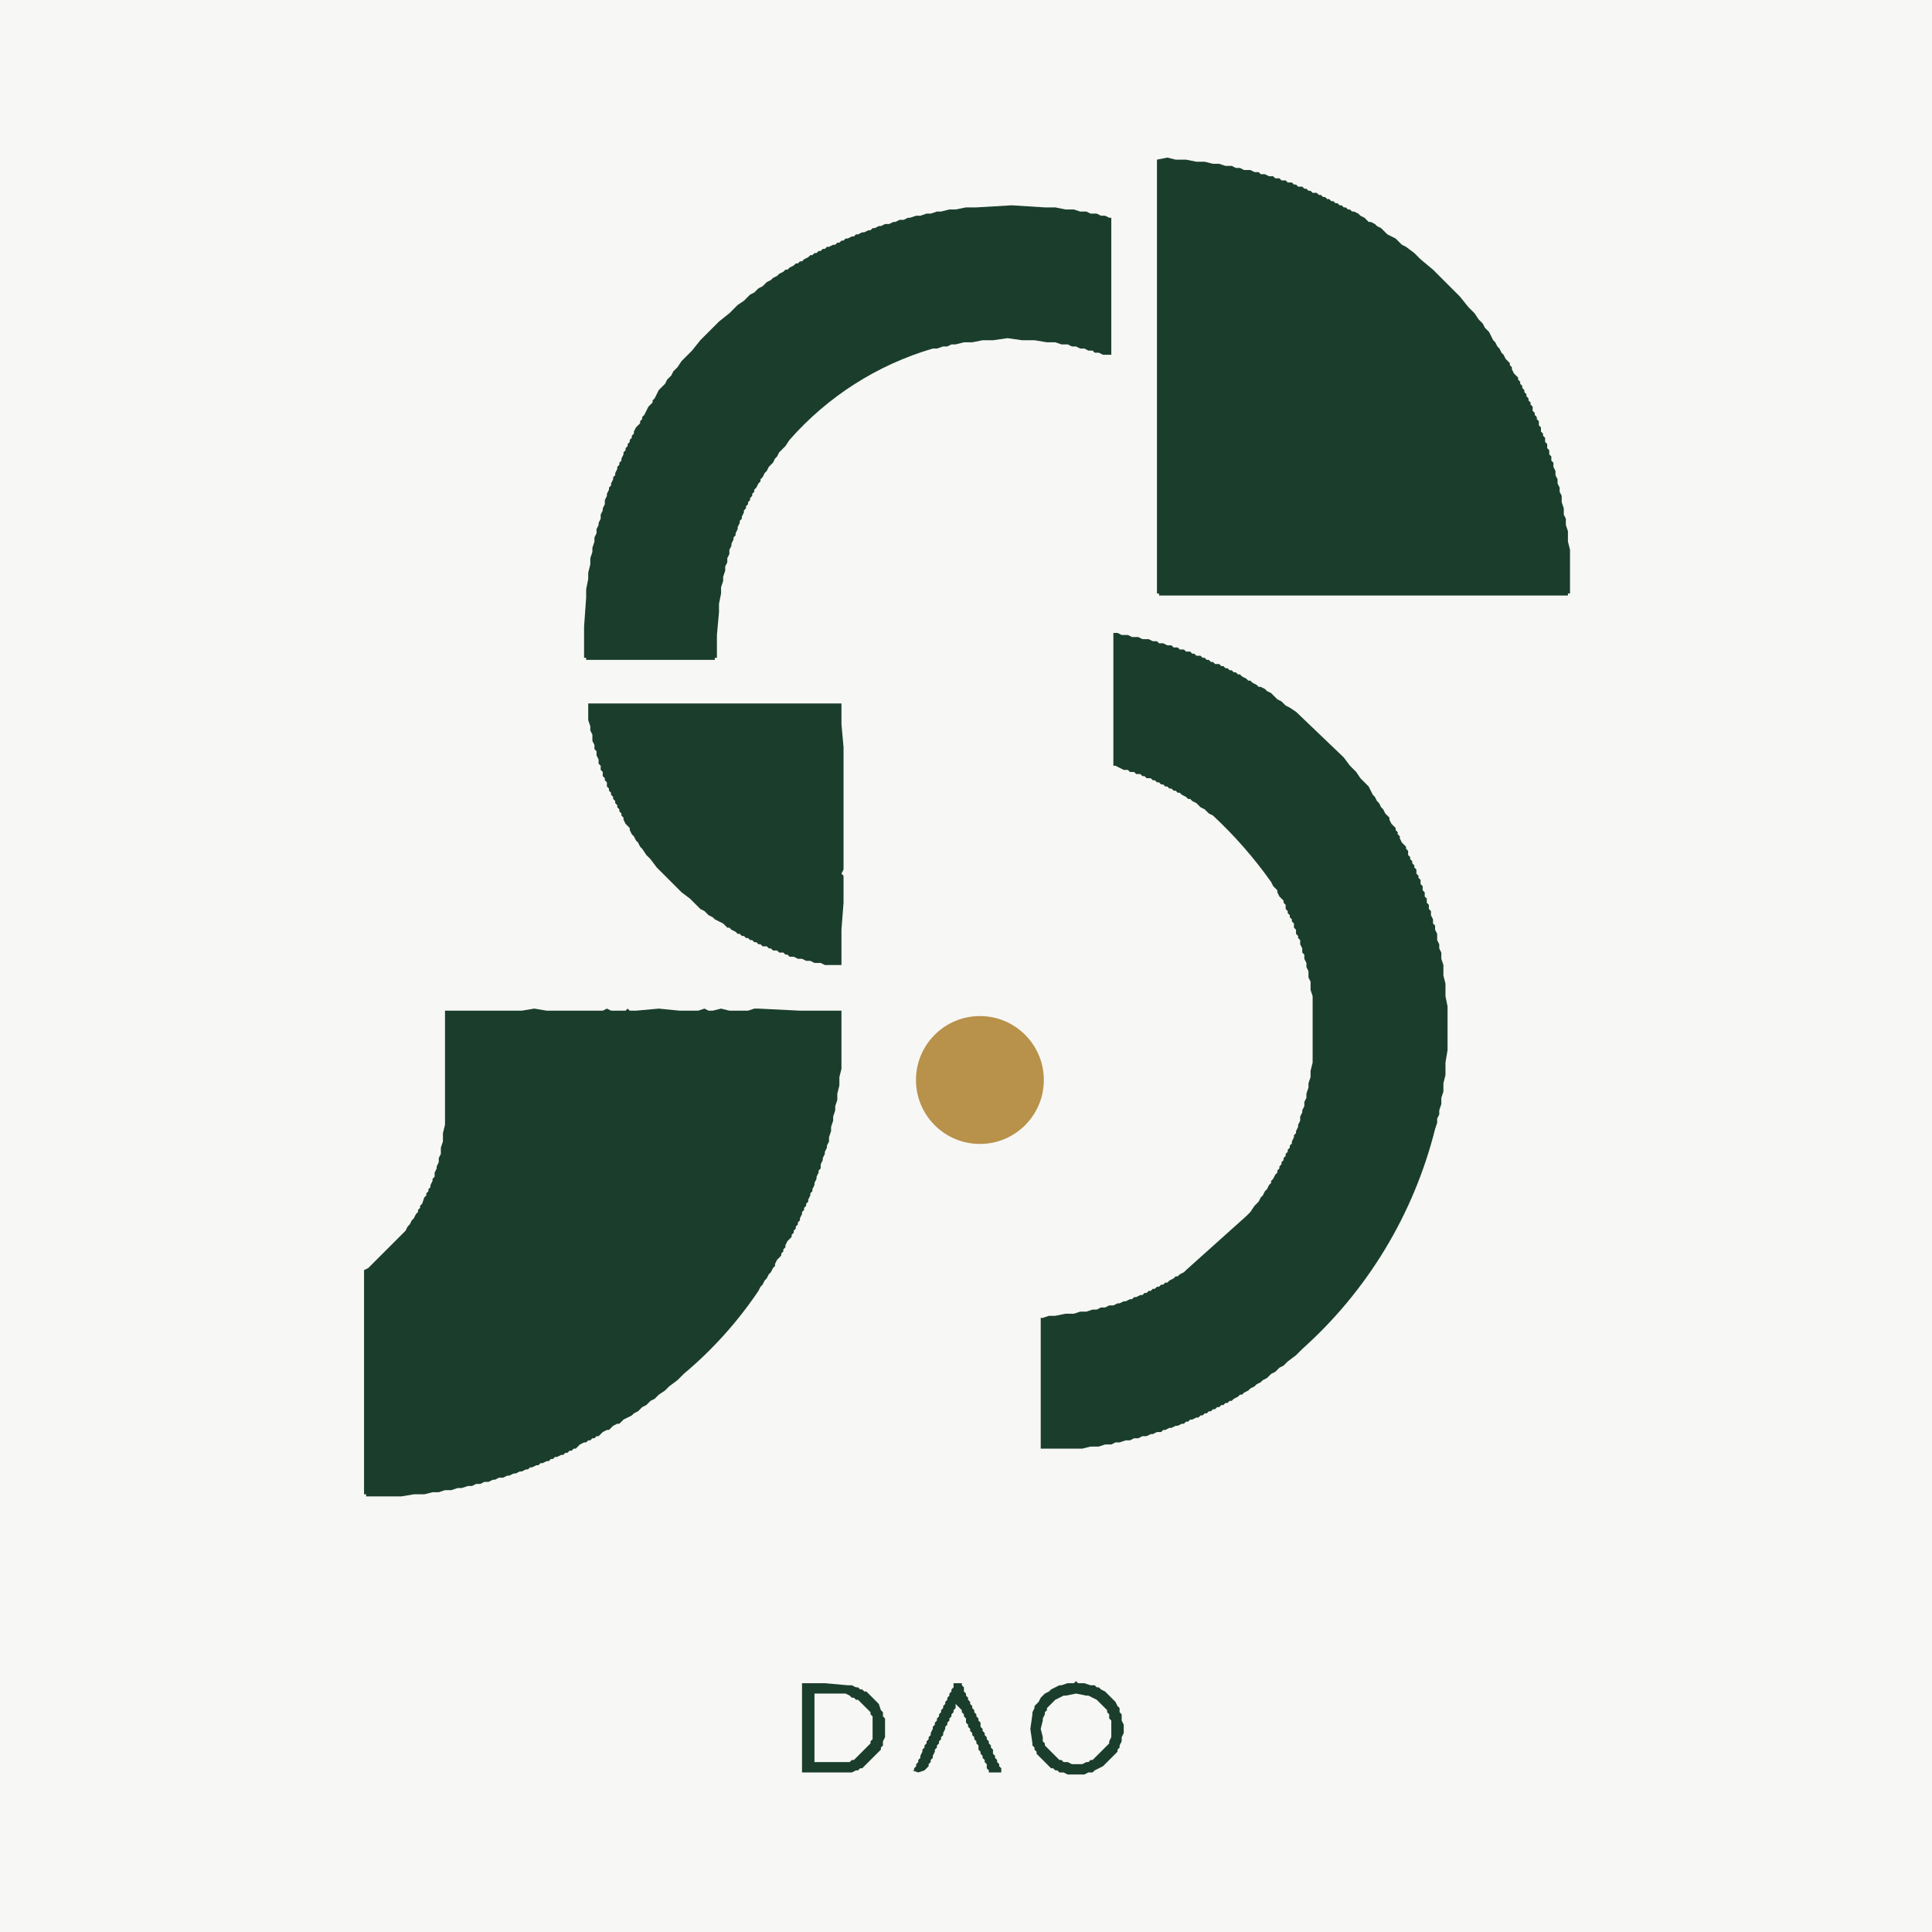
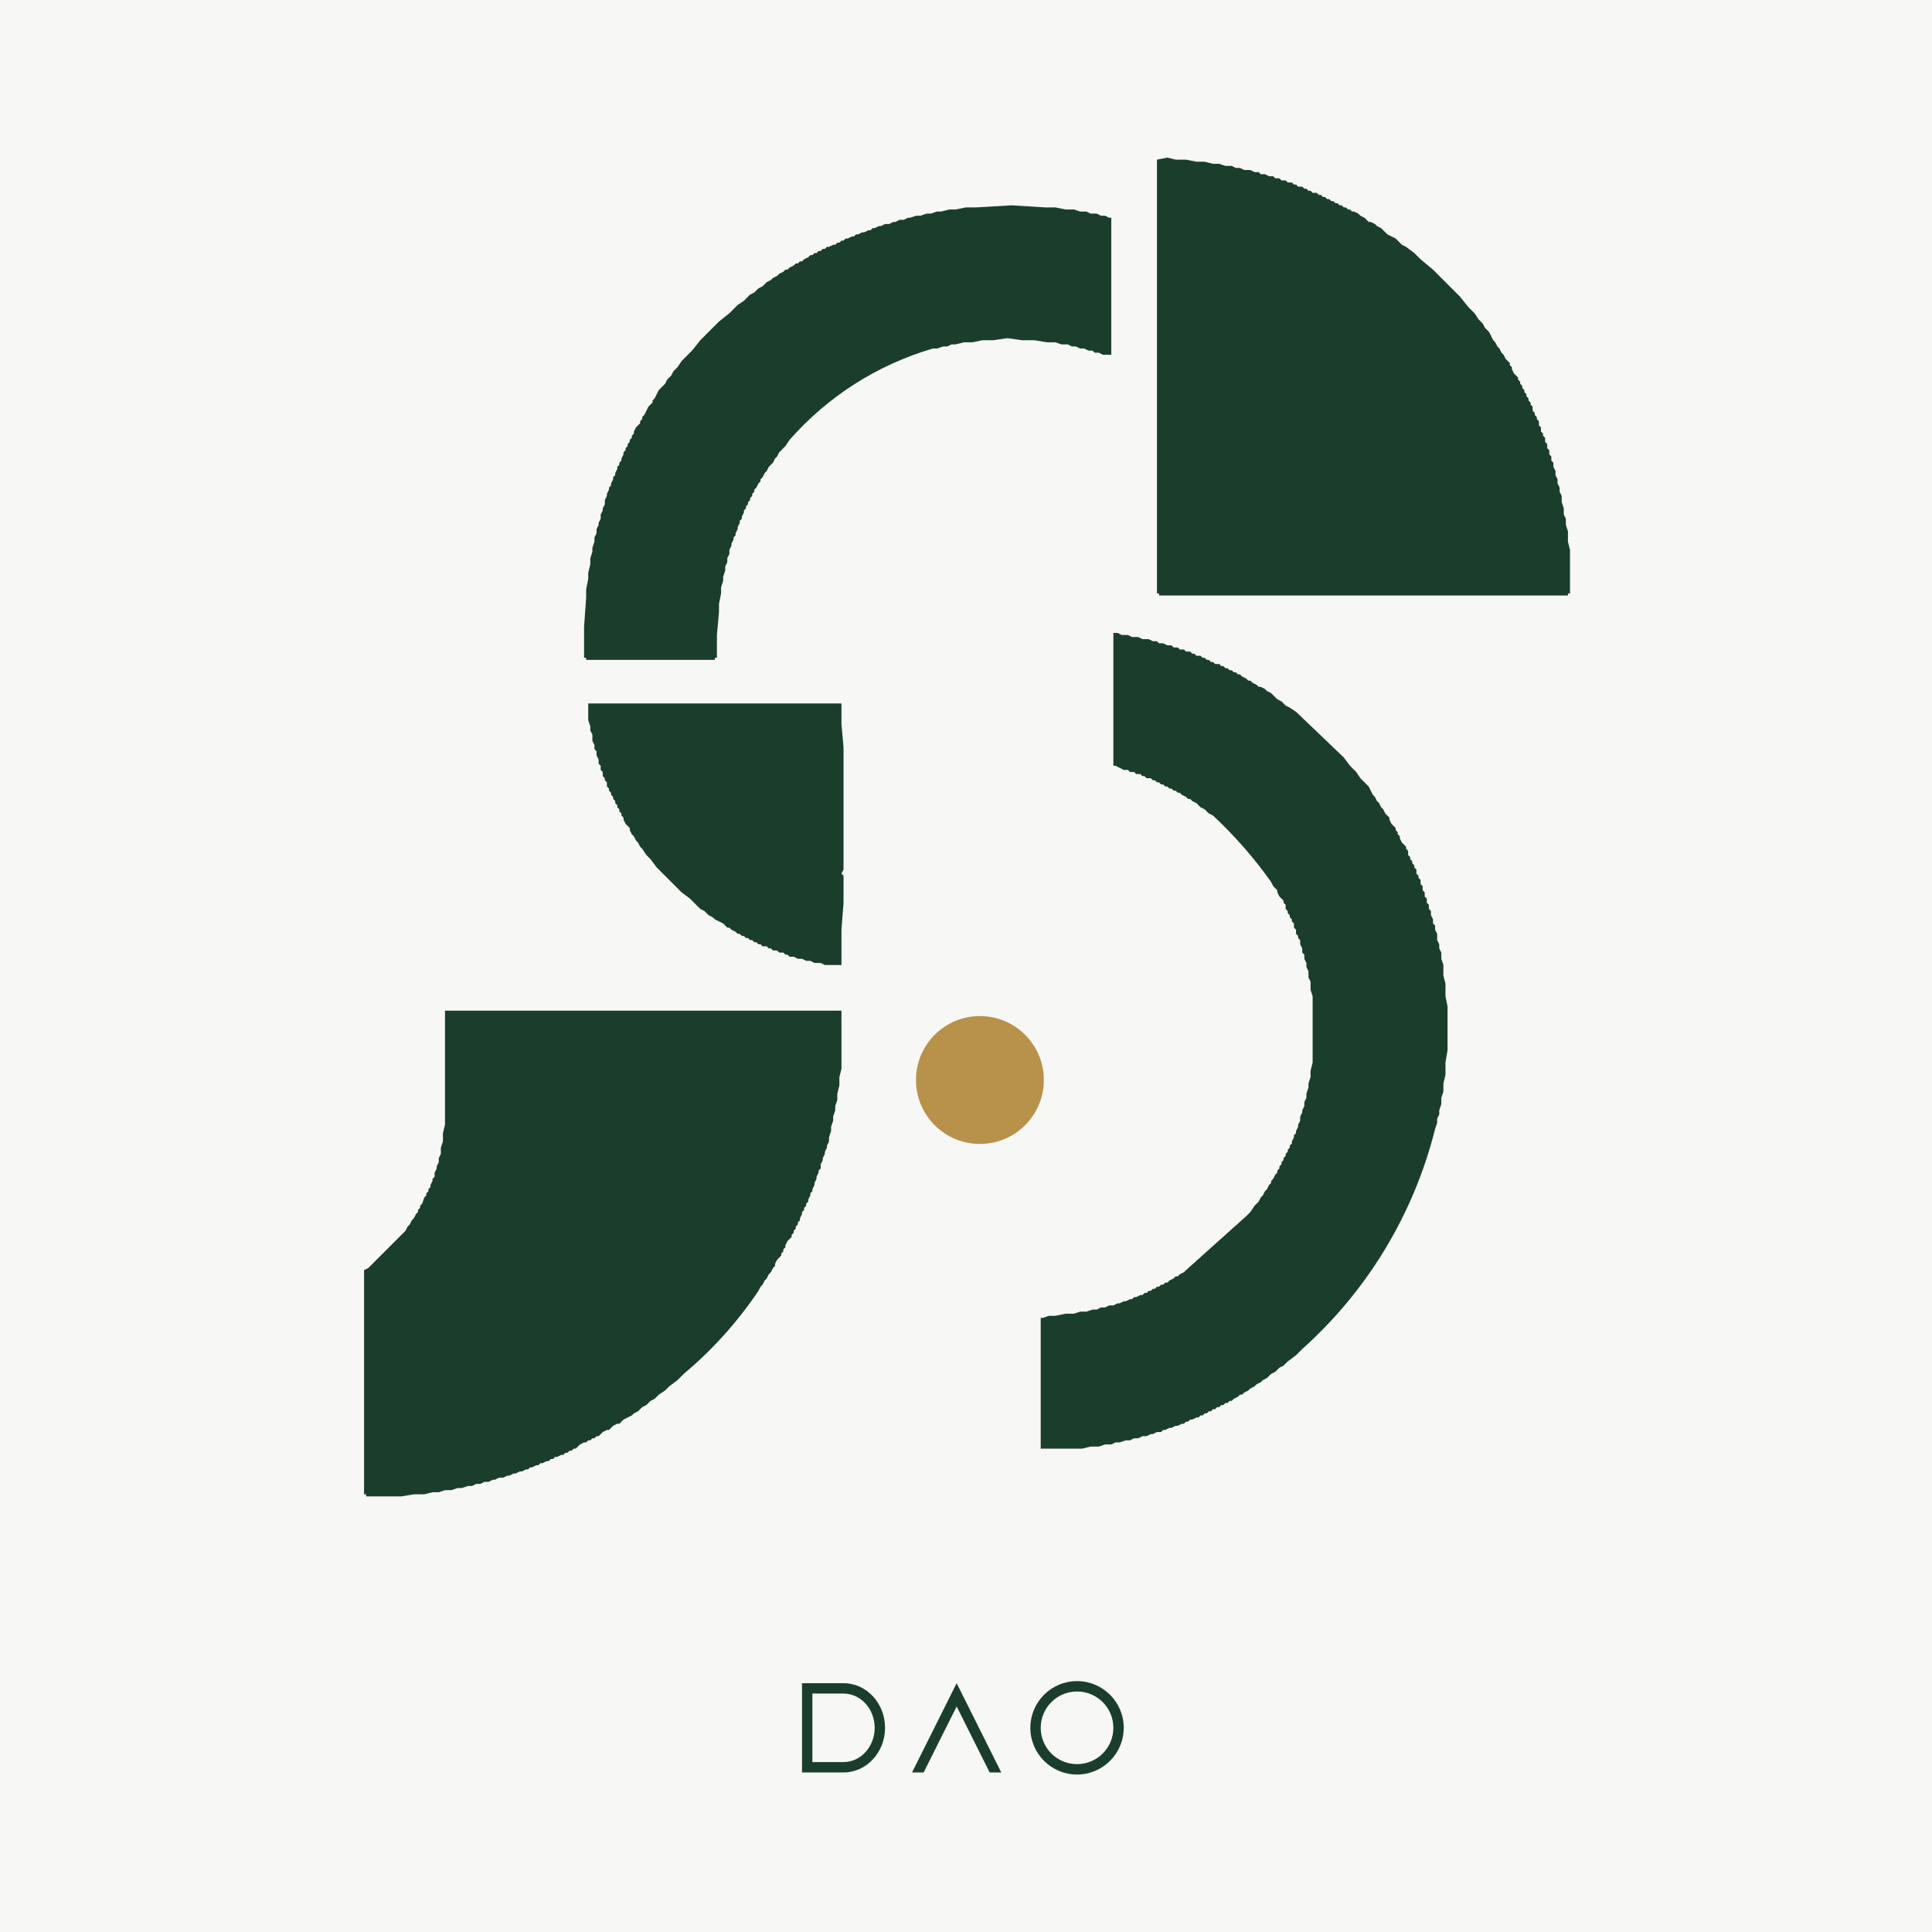
<svg xmlns="http://www.w3.org/2000/svg" width="1000" height="1000" viewBox="0 0 1000 1000">
  <rect width="1000" height="1000" fill="#f7f7f5" />
  <g transform="translate(76.7 -150.5)scale(1.07436)">
-     <path fill="#1b3e2c" d="M486 217v209h1v1h197v-1h1v-21l-1-4v-5l-1-3v-3l-1-2v-3l-1-3v-3l-1-2v-2l-1-2v-2l-1-2v-2l-1-2v-2l-1-1v-2l-1-1v-2l-1-1v-2l-1-1v-2l-1-1v-1l-1-1v-2l-1-1v-2l-1-1v-1l-1-1v-1l-1-1v-2l-1-1v-1l-1-1v-1l-1-1v-1l-1-1v-1l-1-1v-1l-1-1v-1l-1-1v-1l-1-1-1-1-1-2v-1l-1-1v-1l-1-1-1-1-1-2-1-1-1-2-1-1-1-2-1-1-1-2-1-2-2-2-1-2-2-2-2-3-3-3-4-5-5-5-3-3-5-5-6-5-3-3-4-3-2-1-2-2-1-1-2-1-2-1-2-2-1-1-2-1-1-1-2-1h-1l-1-1-1-1-2-1-1-1-2-1h-1l-1-1h-1l-1-1h-1l-1-1h-1l-1-1h-1l-1-1h-1l-1-1h-1l-1-1h-1l-1-1h-1l-1-1h-2l-1-1h-1l-1-1h-1l-1-1h-2l-1-1h-1l-1-1h-2l-1-1h-2l-1-1h-2l-1-1h-2l-2-1h-2l-1-1h-2l-2-1h-3l-2-1h-2l-2-1h-3l-3-1h-3l-4-1h-4l-5-1h-5l-4-1zm-87 23h-5l-5 1h-3l-4 1h-2l-3 1h-2l-3 1h-2l-3 1h-1l-2 1h-2l-2 1h-1l-2 1h-2l-2 1h-1l-2 1h-1l-1 1h-1l-2 1h-1l-2 1h-1l-1 1h-1l-2 1h-1l-1 1h-1l-1 1h-1l-1 1h-1l-2 1h-1l-1 1h-1l-1 1h-1l-1 1h-1l-1 1h-1l-1 1-2 1-1 1h-1l-1 1h-1l-1 1-2 1-1 1h-1l-1 1-2 1-1 1-2 1-1 1-2 1-2 2-2 1-2 2-2 1-3 3-3 2-4 4-5 4-9 9-4 5-5 5-2 3-2 2-1 2-2 2-1 2-2 2-1 1-1 2-1 2-1 1v1l-1 1-1 1-1 2-1 2-1 1v1l-1 1v1l-1 1-1 1-1 2v1l-1 1v1l-1 1v1l-1 1v1l-1 1v1l-1 1v1l-1 2v1l-1 1v1l-1 1v1l-1 2v1l-1 1v1l-1 2v1l-1 1v1l-1 2v1l-1 2v2l-1 2v1l-1 2v2l-1 2v1l-1 2v2l-1 2v2l-1 3v2l-1 3v3l-1 4v3l-1 5v4l-1 14v15h1v1h62v-1h1v-11l1-11v-4l1-5v-3l1-3v-2l1-3v-2l1-2v-2l1-2v-2l1-2v-1l1-2v-1l1-1v-1l1-2v-1l1-2v-1l1-1v-1l1-2v-1l1-1v-1l1-1v-1l1-1v-1l1-1v-1l1-1v-1l1-1 1-2 1-1v-1l1-1 1-2 1-1 1-2 2-2 1-2 1-1 1-2 3-3 2-3a147 147 0 0 1 69-44h2l3-1h2l2-1h2l4-1h4l5-1h5l7-1 7 1h6l6 1h4l3 1h3l2 1h2l2 1h2l2 1h2l1 1h2l2 1h4v-66h-1l-2-1h-2l-2-1h-3l-2-1h-3l-3-1h-4l-5-1h-5l-16-1zm66 205v64h1l2 1 2 1h2l1 1h2l1 1h2l1 1h1l1 1h2l1 1h1l1 1h1l1 1h1l1 1h1l1 1h1l1 1h1l1 1h1l1 1 2 1 1 1h1l1 1 2 1 2 2 2 1 2 2 2 1a208 208 0 0 1 28 32l1 2 1 1 1 1v1l1 2 1 1 1 1v1l1 1v2l1 1v1l1 1v1l1 1v1l1 1v2l1 1v2l1 1v1l1 1v2l1 2v2l1 1v2l1 2v2l1 2v3l1 2v4l1 3v32l-1 4v3l-1 3v2l-1 3v2l-1 2v2l-1 2v1l-1 2v2l-1 2v1l-1 2v1l-1 1v1l-1 2v1l-1 1v1l-1 1v1l-1 1v1l-1 1v1l-1 1v1l-1 1v1l-1 1v1l-1 1-1 2-1 1v1l-1 1-1 2-1 1-1 2-1 1-1 2-2 2-2 3-2 2-29 26-1 1-2 1-1 1h-1l-1 1-2 1-1 1h-1l-1 1h-1l-1 1h-1l-1 1h-1l-1 1h-1l-1 1h-1l-1 1h-1l-2 1h-1l-1 1h-1l-2 1h-1l-2 1h-1l-2 1h-2l-2 1h-2l-2 1h-2l-3 1h-3l-3 1h-4l-5 1h-3l-3 1h-1v63h20l4-1h4l3-1h3l2-1h2l3-1h2l2-1h2l2-1h2l2-1h1l2-1h2l1-1h1l2-1h1l2-1h1l2-1h1l1-1h1l1-1h1l2-1h1l1-1h1l1-1h1l1-1h1l1-1h1l1-1h1l1-1h1l1-1h1l1-1h1l1-1 2-1 1-1h1l1-1 2-1 1-1 2-1 1-1 2-1 1-1 2-1 2-2 2-1 2-2 2-1 2-2 4-3 3-3a211 211 0 0 0 64-106l1-3v-2l1-2v-2l1-3v-3l1-3v-4l1-4v-6l1-6v-21l-1-5v-6l-1-4v-5l-1-3v-3l-1-2v-2l-1-2v-3l-1-2v-2l-1-1v-2l-1-2v-2l-1-1v-2l-1-1v-2l-1-1v-2l-1-1v-2l-1-1v-2l-1-1v-1l-1-1v-2l-1-1v-1l-1-1v-1l-1-1v-1l-1-1v-2l-1-1v-1l-1-1-1-1-1-2v-1l-1-1v-1l-1-1v-1l-1-1-1-1-1-2v-1l-1-1-1-1-1-2-1-1-1-2-1-1-1-2-1-1-1-2-1-2-2-2-2-2-2-3-3-3-3-4-23-22-3-2-2-1-2-2-2-1-2-2-1-1-2-1-1-1-2-1h-1l-1-1-2-1-1-1h-1l-1-1-2-1-1-1h-1l-1-1h-1l-1-1h-1l-1-1h-1l-1-1h-1l-1-1h-2l-1-1h-1l-1-1h-1l-1-1h-1l-1-1h-2l-1-1h-1l-1-1h-2l-1-1h-2l-1-1h-2l-1-1h-2l-2-1h-2l-1-1h-2l-2-1h-3l-2-1h-3l-2-1h-3l-2-1zm-253 35v7l1 3v2l1 2v3l1 2v2l1 1v2l1 2v2l1 1v2l1 1v2l1 1v1l1 1v2l1 1v1l1 1v1l1 1v1l1 1v1l1 1v1l1 1v1l1 1v1l1 1v1l1 2 1 1 1 1v1l1 2 1 1 1 2 1 1 1 2 1 1 2 3 2 2 3 4 3 3 9 9 4 3 3 3 2 2 2 1 2 2 2 1 1 1 2 1 2 1 1 1 1 1h1l1 1 2 1 1 1h1l1 1h1l1 1h1l1 1h1l1 1h1l1 1h1l1 1h2l1 1h1l1 1h2l1 1h2l1 1h1l1 1h2l2 1h2l2 1h2l2 1h3l2 1h8v-17l1-13v-13l-1-1 1-2v-59l-1-11v-10H212zm-32 147h-37v55l-1 4v4l-1 3v3l-1 2v2l-1 2v1l-1 2v2l-1 1v1l-1 2v1l-1 1v1l-1 1v1l-1 1-1 3-1 1v1l-1 1v1l-1 1-1 2-1 1-1 2-1 1-1 2-2 2-16 16-2 1v108h1v1h17l6-1h5l4-1h3l3-1h3l3-1h2l3-1h2l2-1h2l2-1h2l2-1h1l2-1h2l2-1h1l2-1h1l2-1h1l2-1h1l1-1h1l2-1h1l1-1h1l2-1h1l1-1h1l1-1h1l2-1h1l1-1h1l1-1h1l1-1h1l1-1 1-1 2-1h1l1-1h1l1-1h1l1-1h1l1-1 1-1 2-1h1l1-1 1-1 2-1h1l1-1 1-1 2-1 2-1 1-1 2-1 2-2 2-1 2-2 2-1 2-2 3-2 2-2 4-3 3-3a192 192 0 0 0 36-40l1-2 1-1 1-2 1-1 1-2 1-1 1-2 1-1v-1l1-2 1-1 1-1v-1l1-1v-1l1-1v-1l1-2 1-1 1-1v-1l1-1v-1l1-1v-1l1-1v-1l1-1v-1l1-2v-1l1-1v-1l1-1v-1l1-1v-1l1-2v-1l1-1v-1l1-2v-1l1-2v-1l1-2v-1l1-1v-2l1-2v-1l1-2v-1l1-2v-1l1-2v-2l1-3v-2l1-3v-2l1-3v-2l1-3v-3l1-4v-4l1-4v-28h-20l-20-1h-2l-3 1h-9l-4-1-4 1h-2l-2-1-3 1h-9l-10-1-11 1h-3l-1-1-1 1h-7l-2-1-2 1h-27l-6-1zm266 324h-3l-3 1h-1l-2 1-2 1-1 1-2 1-2 2-1 2-2 2v1l-1 2v1l-1 7 1 7v1l1 1v1l1 1v1l6 6 1 1h1l1 1h1l1 1h2l2 1h8l2-1h2l1-1 2-1 2-1 6-6 1-1v-1l1-1v-1l1-2v-2l1-2v-4l-1-2v-3l-1-1v-2l-1-1-1-2-1-1-4-4-2-1-1-1h-1l-1-1h-2l-3-1h-3l-1-1zm6 6h1l2 1 2 1 4 4 1 1v1l1 1v2l1 1v8l-1 2v1l-1 1-6 6-1 1h-1l-1 1h-1l-2 1h-5l-2-1h-2l-1-1h-1l-1-1-6-6v-1l-1-1v-2l-1-4 1-4v-1l1-2v-1l1-1v-1l4-4 2-1 2-1h1l5-1zm-137-6v43h24l2-1h1l1-1h1l1-1 7-7 1-1v-1l1-1v-2l1-2v-9l-1-1v-2l-1-1-1-3-1-1-5-5h-1l-1-1h-1l-1-1h-1l-2-1h-2l-11-1zm21 5 2 1 1 1h1l1 1h1l5 5 1 1v1l1 1v11l-1 1v1l-1 1-6 6-1 1h-1l-1 1h-17v-33h7zm52-5v2l-1 1v1l-1 1v1l-1 1v1l-1 1v1l-1 1v1l-1 1v1l-1 1v1l-1 1v1l-1 1v1l-1 1v1l-1 2v1l-1 1v1l-1 1v1l-1 1v1l-1 1v1l-1 2v1l-1 1v1l-1 1v1l-1 1v1h-1l3 1 3-1 1-1 1-1v-1l1-1v-1l1-1v-1l1-2v-1l1-1v-1l1-1v-1l1-1v-1l1-1v-1l1-2v-1l1-1v-1l1-1v-1l1-1v-1l1-1v-1l1-1v-2l2 2 1 1v1l1 1v1l1 1v2l1 1v1l1 1v1l1 1v1l1 1v1l1 1v1l1 1v2l1 1v1l1 1v1l1 1v1l1 1v2l1 1v1h6v-2l-1-1v-1l-1-1v-1l-1-1v-1l-1-1v-2l-1-1v-1l-1-1v-1l-1-1v-1l-1-1v-1l-1-1v-1l-1-1v-2l-1-1v-1l-1-1v-1l-1-1v-1l-1-1v-1l-1-1v-1l-1-1v-1l-1-1v-1l-1-1v-2l-1-1v-1z" />
+     <path fill="#1b3e2c" d="M486 217v209h1v1h197v-1h1v-21l-1-4v-5l-1-3v-3l-1-2v-3l-1-3v-3l-1-2v-2l-1-2v-2l-1-2v-2l-1-2v-2l-1-1v-2l-1-1v-2l-1-1v-2l-1-1v-2l-1-1v-1l-1-1v-2l-1-1v-2l-1-1v-1l-1-1v-1l-1-1v-2l-1-1v-1l-1-1v-1l-1-1v-1l-1-1v-1l-1-1v-1l-1-1v-1l-1-1v-1l-1-1-1-1-1-2v-1l-1-1v-1l-1-1-1-1-1-2-1-1-1-2-1-1-1-2-1-1-1-2-1-2-2-2-1-2-2-2-2-3-3-3-4-5-5-5-3-3-5-5-6-5-3-3-4-3-2-1-2-2-1-1-2-1-2-1-2-2-1-1-2-1-1-1-2-1h-1l-1-1-1-1-2-1-1-1-2-1h-1l-1-1h-1l-1-1h-1l-1-1h-1l-1-1h-1l-1-1h-1l-1-1h-1l-1-1h-1l-1-1h-1l-1-1h-2l-1-1h-1l-1-1h-1l-1-1h-2l-1-1h-1l-1-1h-2l-1-1h-2l-1-1h-2l-1-1h-2l-2-1h-2l-1-1h-2l-2-1h-3l-2-1h-2l-2-1h-3l-3-1h-3l-4-1h-4l-5-1h-5l-4-1zm-87 23h-5l-5 1h-3l-4 1h-2l-3 1h-2l-3 1h-2l-3 1h-1l-2 1h-2l-2 1h-1l-2 1h-2l-2 1h-1l-2 1h-1l-1 1h-1l-2 1h-1l-2 1h-1l-1 1h-1l-2 1h-1l-1 1h-1l-1 1h-1l-1 1h-1l-2 1h-1l-1 1h-1l-1 1h-1l-1 1h-1l-1 1h-1l-1 1-2 1-1 1h-1l-1 1h-1l-1 1-2 1-1 1h-1l-1 1-2 1-1 1-2 1-1 1-2 1-2 2-2 1-2 2-2 1-3 3-3 2-4 4-5 4-9 9-4 5-5 5-2 3-2 2-1 2-2 2-1 2-2 2-1 1-1 2-1 2-1 1v1l-1 1-1 1-1 2-1 2-1 1v1l-1 1v1l-1 1-1 1-1 2v1l-1 1v1l-1 1v1l-1 1v1l-1 1v1l-1 1v1l-1 2v1l-1 1v1l-1 1v1l-1 2v1l-1 1v1l-1 2v1l-1 1v1l-1 2v1l-1 2v2l-1 2v1l-1 2v2l-1 2v1l-1 2v2l-1 2v2l-1 3v2l-1 3v3l-1 4v3l-1 5v4l-1 14v15h1v1h62v-1h1v-11l1-11v-4l1-5v-3l1-3v-2l1-3v-2l1-2v-2l1-2v-2l1-2v-1l1-2v-1l1-1v-1l1-2v-1l1-2v-1l1-1v-1l1-2v-1l1-1v-1l1-1v-1l1-1v-1l1-1v-1l1-1v-1l1-1 1-2 1-1v-1l1-1 1-2 1-1 1-2 2-2 1-2 1-1 1-2 3-3 2-3a147 147 0 0 1 69-44h2l3-1h2l2-1h2l4-1h4l5-1h5l7-1 7 1h6l6 1h4l3 1h3l2 1h2l2 1h2l2 1h2l1 1h2l2 1h4v-66h-1l-2-1h-2l-2-1h-3l-2-1h-3l-3-1h-4l-5-1h-5l-16-1zm66 205v64h1l2 1 2 1h2l1 1h2l1 1h2l1 1h1l1 1h2l1 1h1l1 1h1l1 1h1l1 1h1l1 1h1l1 1h1l1 1h1l1 1 2 1 1 1h1l1 1 2 1 2 2 2 1 2 2 2 1a208 208 0 0 1 28 32l1 2 1 1 1 1v1l1 2 1 1 1 1v1l1 1v2l1 1v1l1 1v1l1 1v1l1 1v2l1 1v2l1 1v1l1 1v2l1 2v2l1 1v2l1 2v2l1 2v3l1 2v4l1 3v32l-1 4v3l-1 3v2l-1 3v2l-1 2v2l-1 2v1l-1 2v2l-1 2v1l-1 2v1l-1 1v1l-1 2v1l-1 1v1l-1 1v1l-1 1v1l-1 1v1l-1 1v1l-1 1v1l-1 1v1l-1 1-1 2-1 1v1l-1 1-1 2-1 1-1 2-1 1-1 2-2 2-2 3-2 2-29 26-1 1-2 1-1 1h-1l-1 1-2 1-1 1h-1l-1 1h-1l-1 1h-1l-1 1h-1l-1 1h-1l-1 1h-1l-1 1h-1l-2 1h-1l-1 1h-1l-2 1h-1l-2 1h-1l-2 1h-2l-2 1h-2l-2 1h-2l-3 1h-3l-3 1h-4l-5 1h-3l-3 1h-1v63h20l4-1h4l3-1h3l2-1h2l3-1h2l2-1h2l2-1h2l2-1h1l2-1h2l1-1h1l2-1h1l2-1h1l2-1h1l1-1h1l1-1h1l2-1h1l1-1h1l1-1h1l1-1h1l1-1h1l1-1h1l1-1h1l1-1h1l1-1h1l1-1 2-1 1-1h1l1-1 2-1 1-1 2-1 1-1 2-1 1-1 2-1 2-2 2-1 2-2 2-1 2-2 4-3 3-3a211 211 0 0 0 64-106l1-3v-2l1-2v-2l1-3v-3l1-3v-4l1-4v-6l1-6v-21l-1-5v-6l-1-4v-5l-1-3v-3l-1-2v-2l-1-2v-3l-1-2v-2l-1-1v-2l-1-2v-2l-1-1v-2l-1-1v-2l-1-1v-2l-1-1v-2l-1-1v-2l-1-1v-1l-1-1v-2l-1-1v-1l-1-1v-1l-1-1v-1l-1-1v-2l-1-1v-1l-1-1-1-1-1-2v-1l-1-1v-1l-1-1v-1l-1-1-1-1-1-2v-1l-1-1-1-1-1-2-1-1-1-2-1-1-1-2-1-1-1-2-1-2-2-2-2-2-2-3-3-3-3-4-23-22-3-2-2-1-2-2-2-1-2-2-1-1-2-1-1-1-2-1h-1l-1-1-2-1-1-1h-1l-1-1-2-1-1-1h-1l-1-1h-1l-1-1h-1l-1-1h-1l-1-1h-1l-1-1h-2l-1-1h-1l-1-1h-1l-1-1h-1l-1-1h-2l-1-1h-1l-1-1h-2l-1-1h-2l-1-1h-2l-1-1h-2l-2-1h-2l-1-1h-2l-2-1h-3l-2-1h-3l-2-1h-3l-2-1zm-253 35v7l1 3v2l1 2v3l1 2v2l1 1v2l1 2v2l1 1v2l1 1v2l1 1v1l1 1v2l1 1v1l1 1v1l1 1v1l1 1v1l1 1v1l1 1v1l1 1v1l1 1v1l1 2 1 1 1 1v1l1 2 1 1 1 2 1 1 1 2 1 1 2 3 2 2 3 4 3 3 9 9 4 3 3 3 2 2 2 1 2 2 2 1 1 1 2 1 2 1 1 1 1 1h1l1 1 2 1 1 1h1l1 1h1l1 1h1l1 1h1l1 1h1l1 1h1l1 1h2l1 1h1l1 1h2l1 1h2l1 1h1l1 1h2l2 1h2l2 1h2l2 1h3l2 1h8v-17l1-13v-13l-1-1 1-2v-59l-1-11v-10H212zm-32 147h-37v55l-1 4v4l-1 3v3l-1 2v2l-1 2v1l-1 2v2l-1 1v1l-1 2v1l-1 1v1l-1 1v1l-1 1-1 3-1 1v1l-1 1v1l-1 1-1 2-1 1-1 2-1 1-1 2-2 2-16 16-2 1v108h1v1h17l6-1h5l4-1h3l3-1h3l3-1h2l3-1h2l2-1h2l2-1h2l2-1h1l2-1h2l2-1h1l2-1h1l2-1h1l2-1h1l1-1h1l2-1h1l1-1h1l2-1h1l1-1h1l1-1h1l2-1h1l1-1h1l1-1h1l1-1h1l1-1 1-1 2-1h1l1-1h1l1-1h1l1-1h1l1-1 1-1 2-1h1l1-1 1-1 2-1h1l1-1 1-1 2-1 2-1 1-1 2-1 2-2 2-1 2-2 2-1 2-2 3-2 2-2 4-3 3-3a192 192 0 0 0 36-40l1-2 1-1 1-2 1-1 1-2 1-1 1-2 1-1v-1l1-2 1-1 1-1v-1l1-1v-1l1-1v-1l1-2 1-1 1-1v-1l1-1v-1l1-1v-1l1-1v-1l1-1v-1l1-2v-1l1-1v-1l1-1v-1l1-1v-1l1-2v-1l1-1v-1l1-2v-1l1-2v-1l1-2v-1l1-1v-2l1-2v-1l1-2v-1l1-2v-1l1-2v-2l1-3v-2l1-3v-2l1-3v-2l1-3v-3l1-4v-4l1-4v-28h-154zM315 951H335A20 21.5 0 0 1 335 994H315ZM320 989H335A15 16.5 0 0 0 335 956H320ZM368 994L389.5 951L411 994L405.4 994L389.5 962.2L373.6 994ZM470 972.5A22.5 22.5 0 1 1 425 972.5A22.5 22.5 0 1 1 470 972.5ZM465 972.5A17.5 17.5 0 1 0 430 972.5A17.5 17.5 0 1 0 465 972.5Z" />
    <circle cx="400.7" cy="660.4" r="30.8" fill="#b8914a" />
  </g>
</svg>
